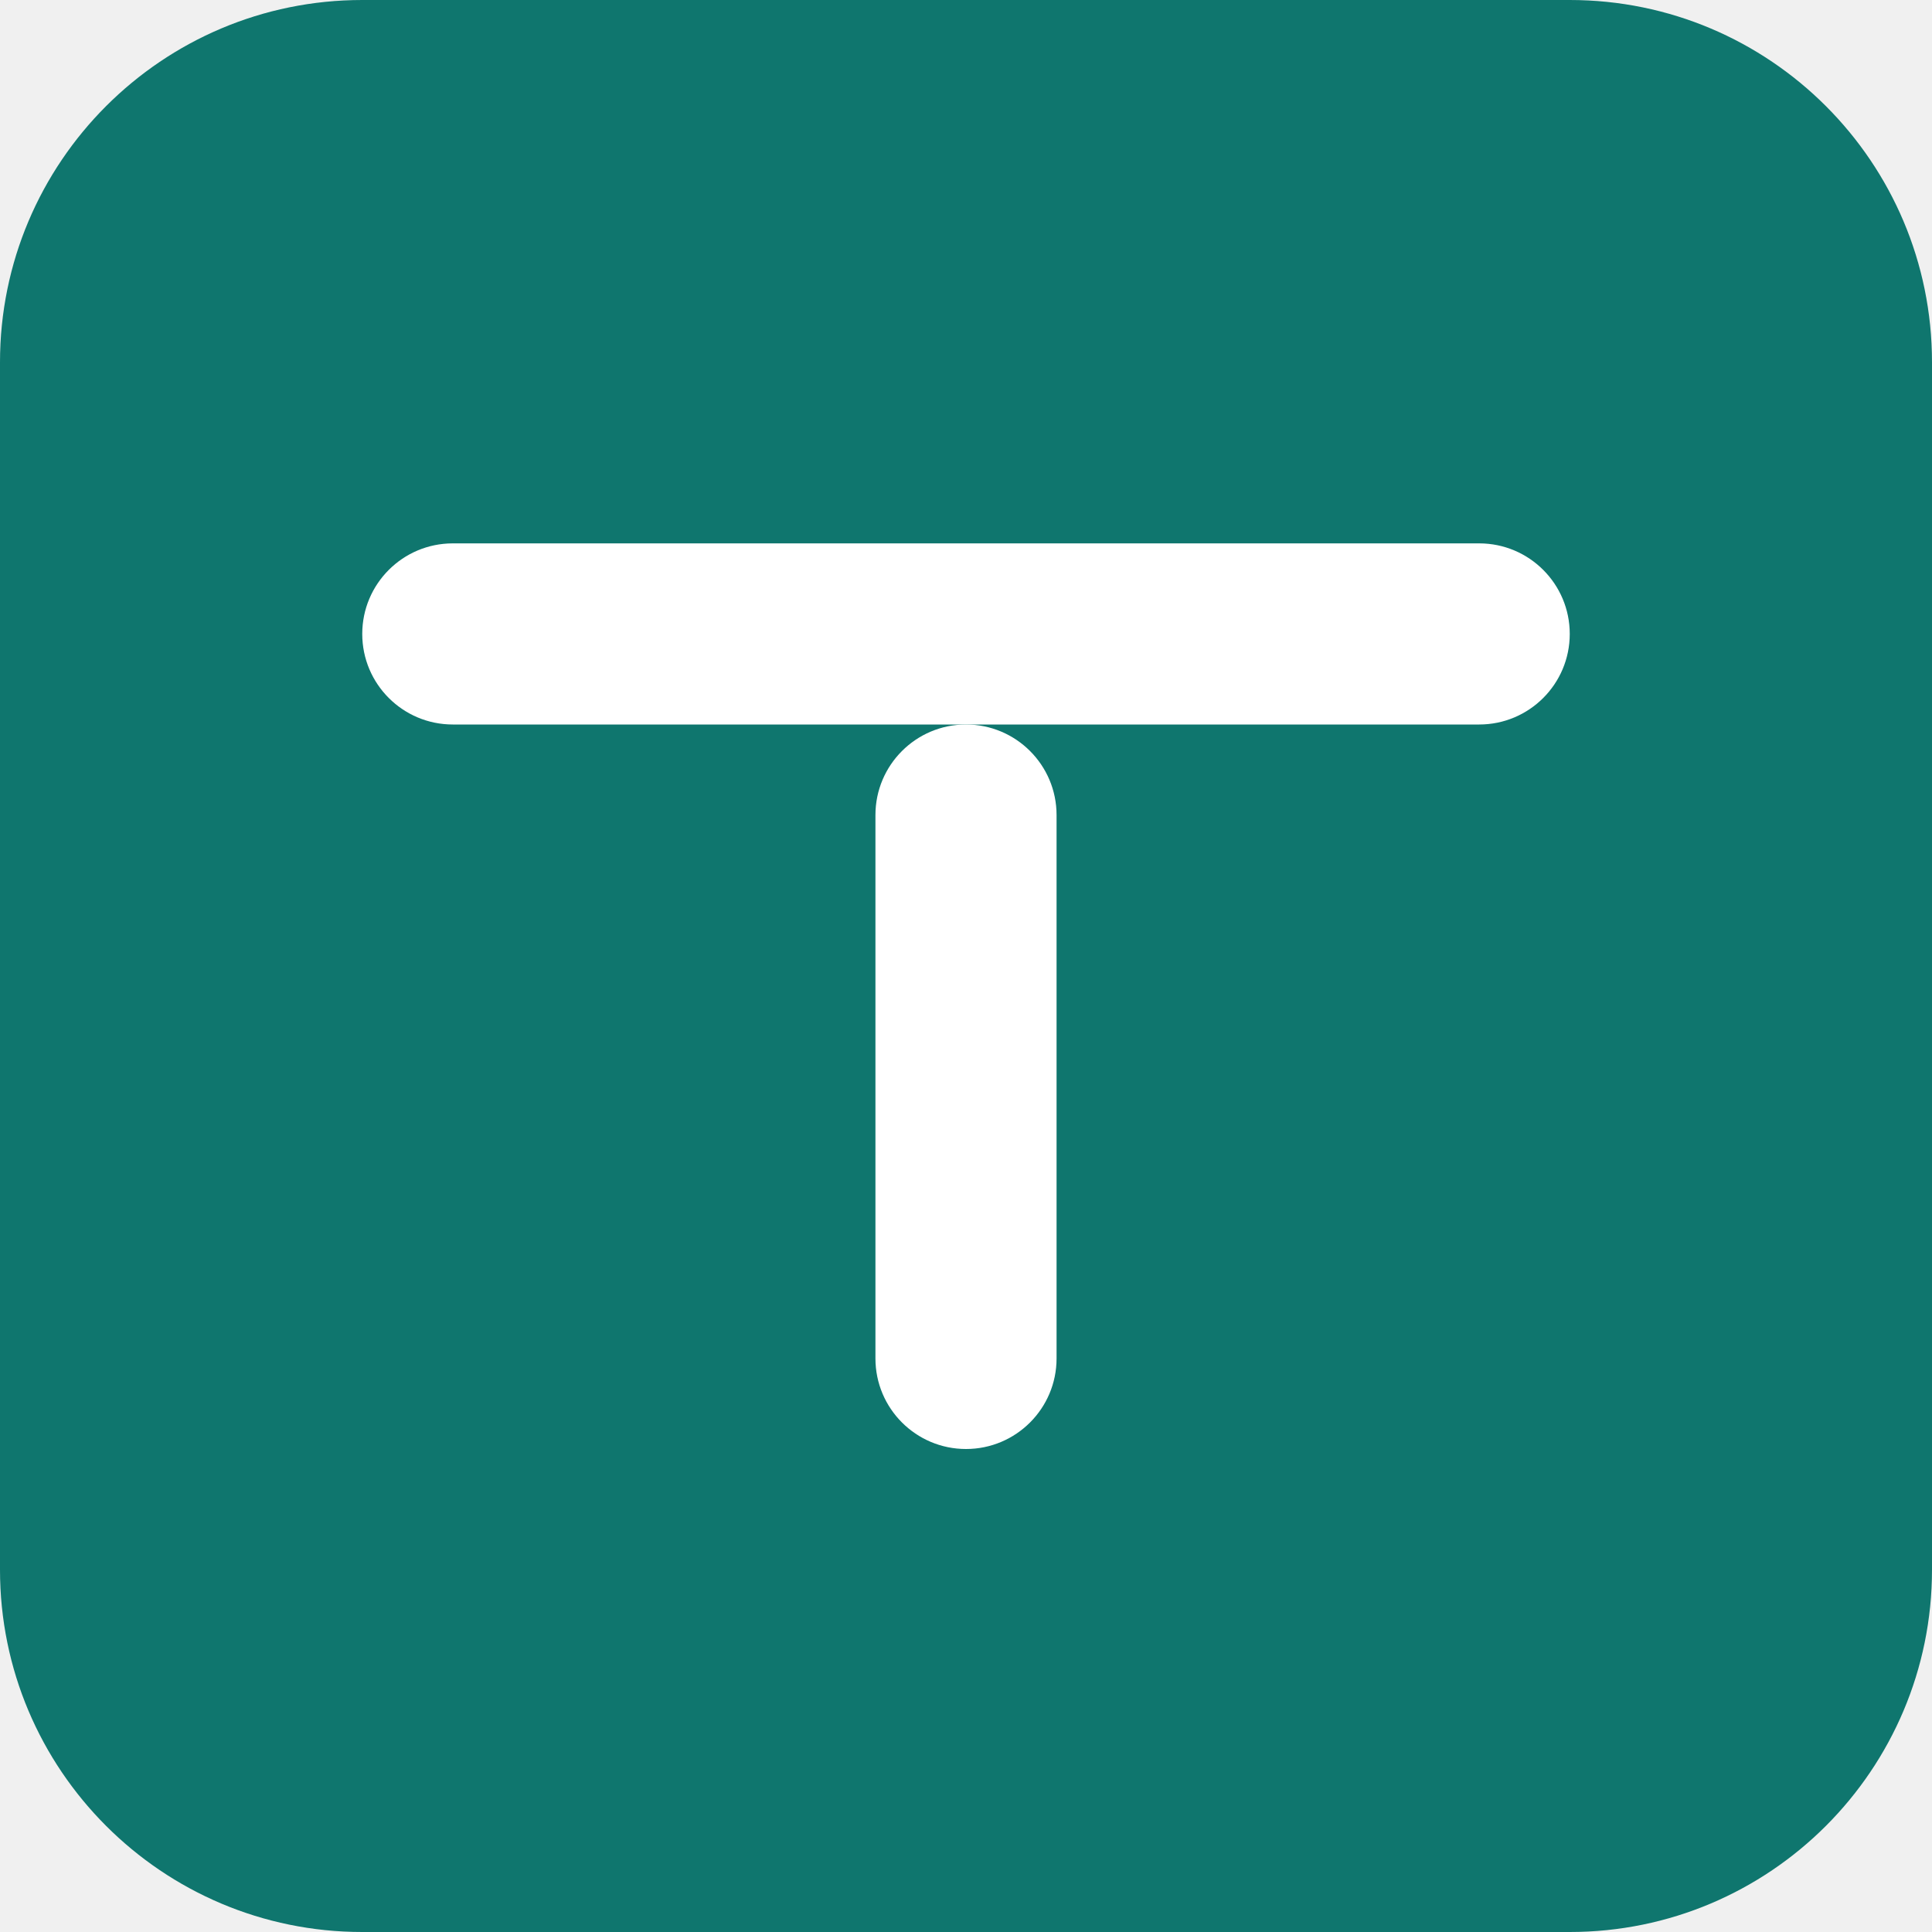
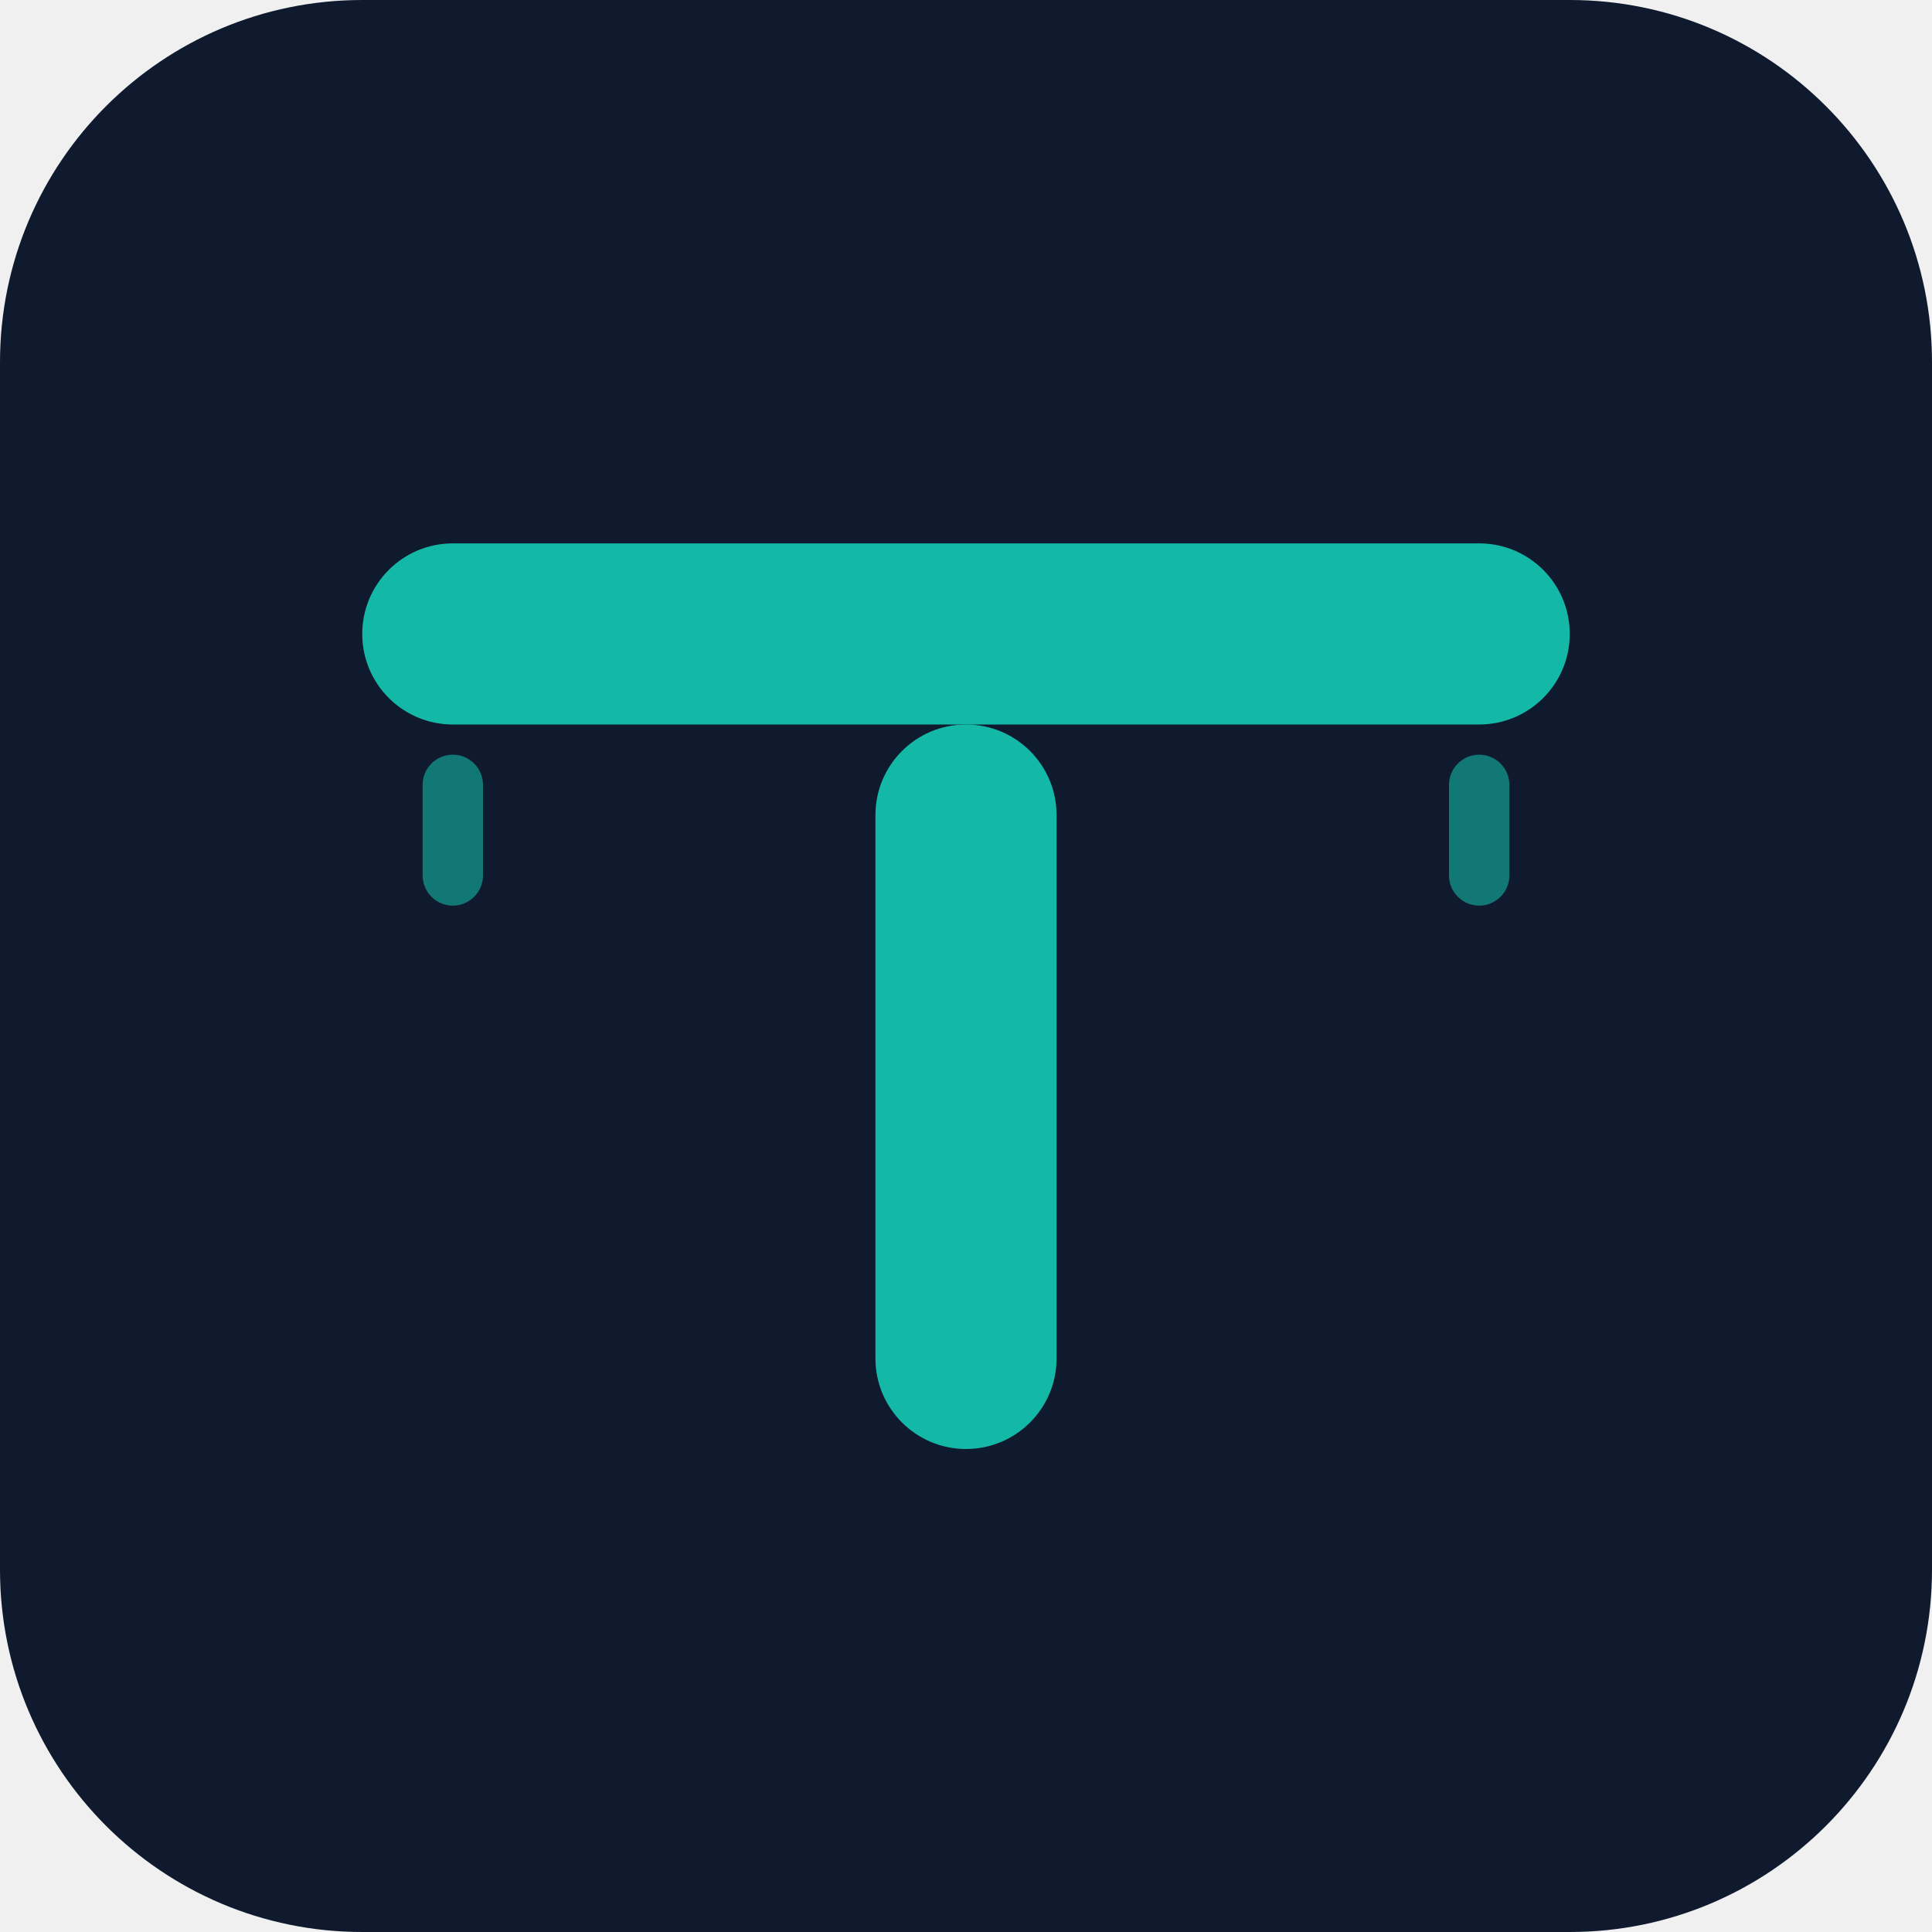
<svg xmlns="http://www.w3.org/2000/svg" width="32" height="32" viewBox="0 0 32 32" fill="none">
-   <rect width="32" height="32" rx="6" fill="#0F766E" />
-   <rect x="6" y="9" width="20" height="3" rx="1.5" fill="white" />
-   <rect x="14.5" y="12" width="3" height="12" rx="1.5" fill="white" />
+   <rect width="32" height="32" rx="6" fill="#0F1A2E" />
+   <rect x="6" y="9" width="20" height="3" rx="1.5" fill="#14B8A6" />
+   <rect x="14.5" y="12" width="3" height="12" rx="1.5" fill="#14B8A6" />
+   <rect x="7" y="12.5" width="1" height="2.5" rx="0.5" fill="#14B8A6" opacity="0.6" />
+   <rect x="24" y="12.5" width="1" height="2.5" rx="0.5" fill="#14B8A6" opacity="0.6" />
</svg>
